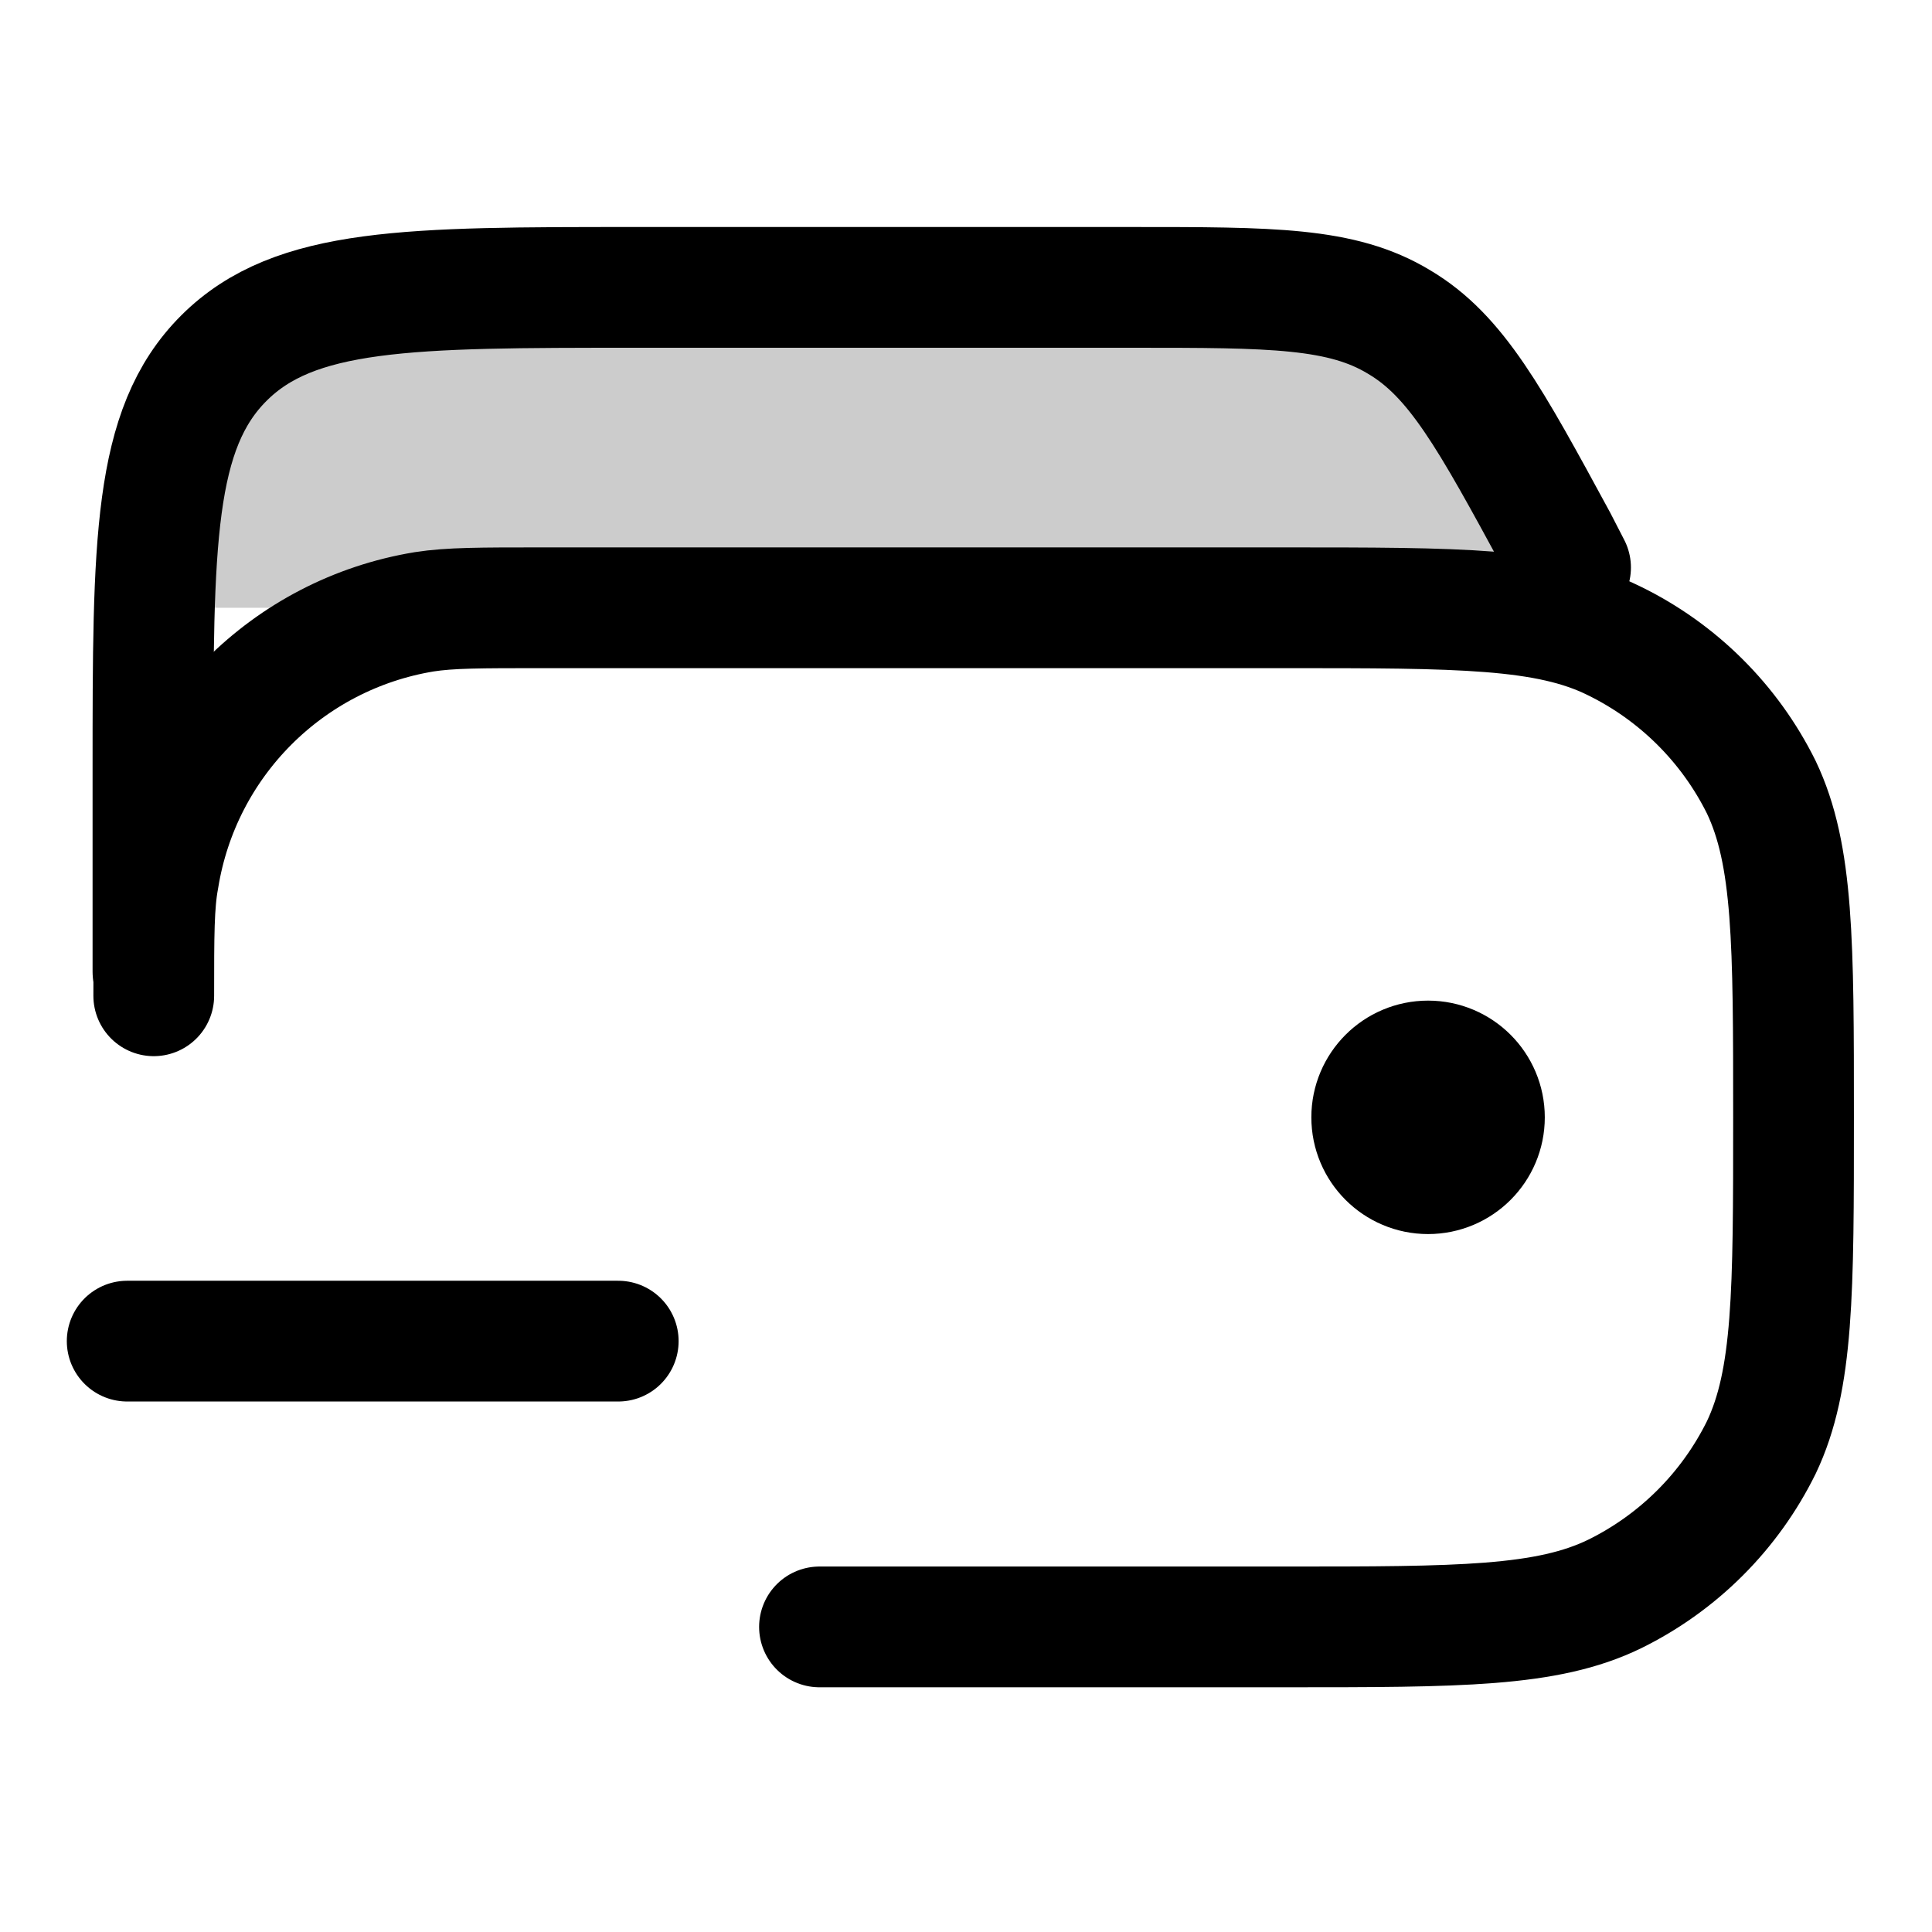
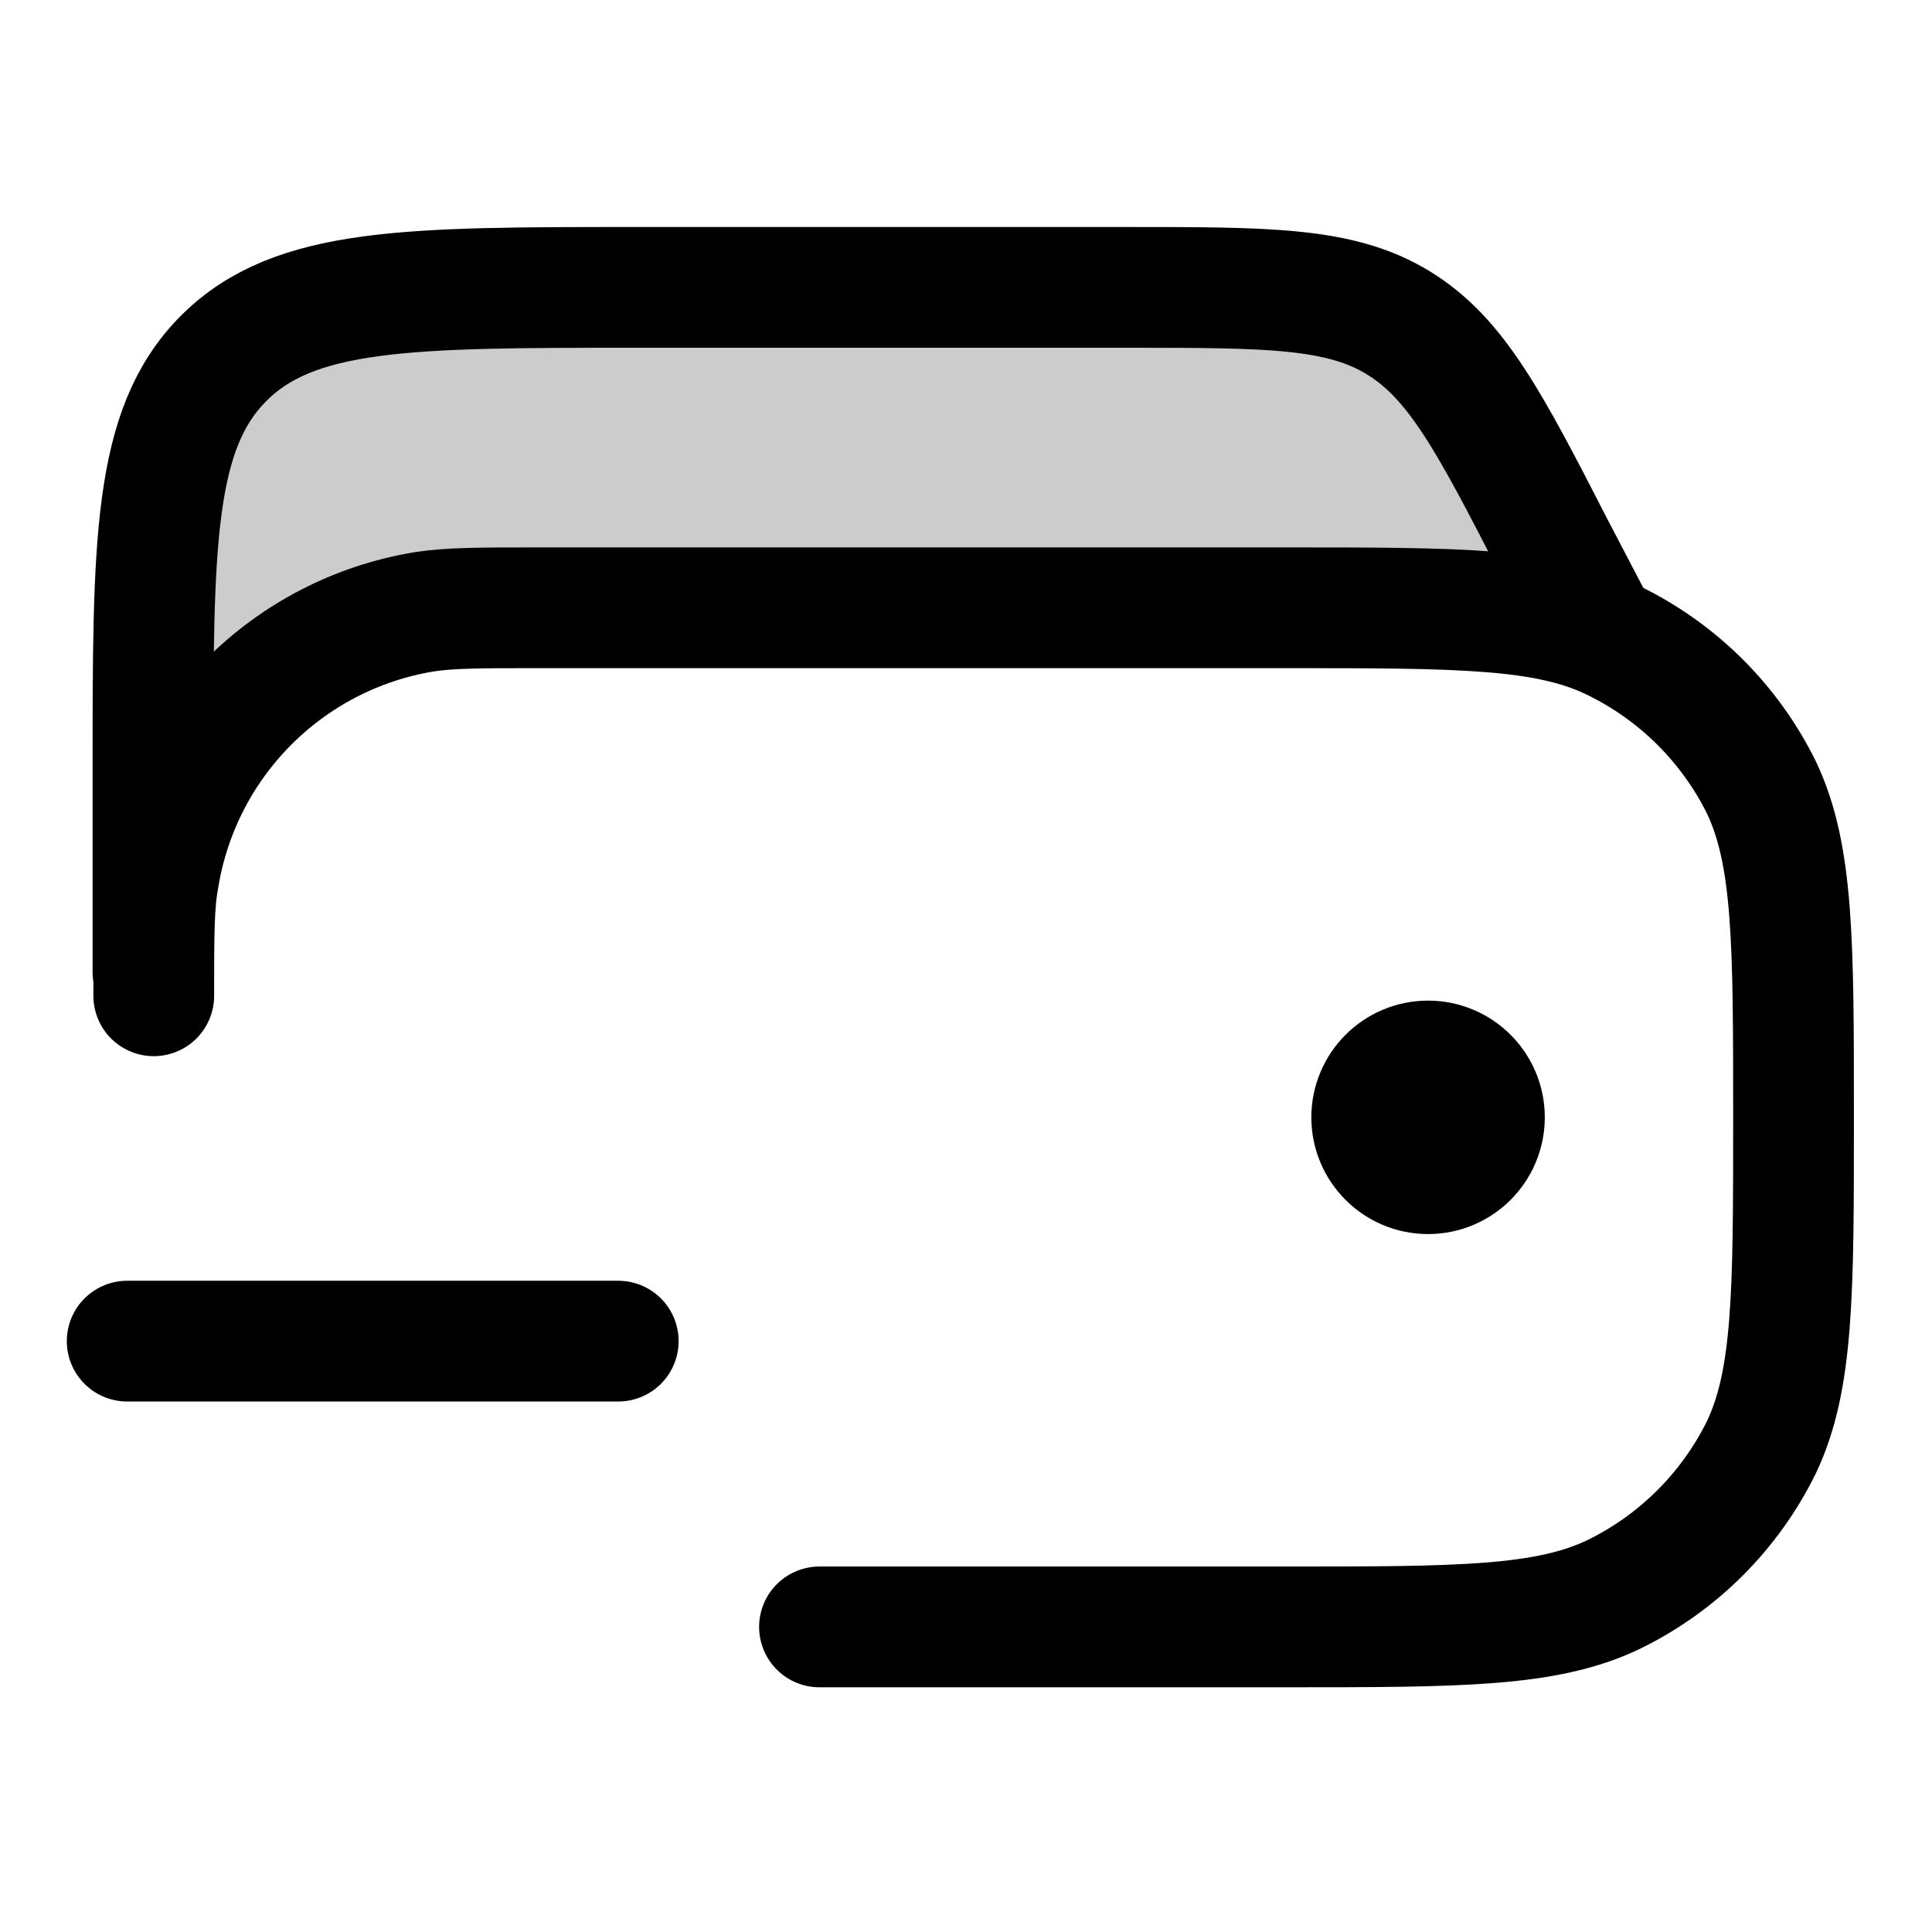
<svg xmlns="http://www.w3.org/2000/svg" width="24" height="24" viewBox="0 0 24 24" fill="none">
-   <path opacity=".2" d="m4.23 3.16-3 4.39h18.6l-3.1-4.22z" fill="currentColor" />
  <path d="M10.18 20.21h5.78c2.17 0 3.26 0 4.1-.41a4 4 0 0 0 1.82-1.82c.4-.84.4-1.93.4-4.1s0-3.26-.4-4.1a4 4 0 0 0-1.83-1.82c-.83-.41-1.92-.41-4.1-.41H6.73c-.76 0-1.14 0-1.46.05a4 4 0 0 0-3.3 3.31c-.06.32-.06.7-.06 1.46" stroke-width="1.5" stroke-linecap="round" stroke-linejoin="round" stroke="currentColor" />
-   <path d="M1.9 12.07v-2.5c0-2.83 0-4.24.88-5.12s2.3-.88 5.12-.88h6.16c1.74 0 2.61 0 3.32.43.71.42 1.13 1.19 1.96 2.72l.17.33" stroke-width="1.5" stroke-linecap="round" stroke-linejoin="round" stroke="currentColor" />
+   <path d="M1.9 12.07v-2.5c0-2.83 0-4.24.88-5.12s2.3-.88 5.12-.88h6.09c1.77 0 2.66 0 3.38.44s1.13 1.22 1.94 2.8l.46.88" stroke-width="1.5" stroke-linecap="round" stroke-linejoin="round" stroke="currentColor" />
  <path d="M18.44 13.88a.7.7 0 1 1-1.4 0 .7.7 0 0 1 1.4 0" fill="currentColor" stroke-width="1.5" stroke-linecap="round" stroke-linejoin="round" stroke="currentColor" />
  <path d="M1.58 16.66h6.1" stroke-width="1.5" stroke-linecap="round" stroke-linejoin="round" stroke="currentColor" />
+   <path opacity=".2" d="m16.58 3.3-13.1.13L1.9 5.4v3.62l3.44-1.49h14.35z" fill="currentColor" />
</svg>
